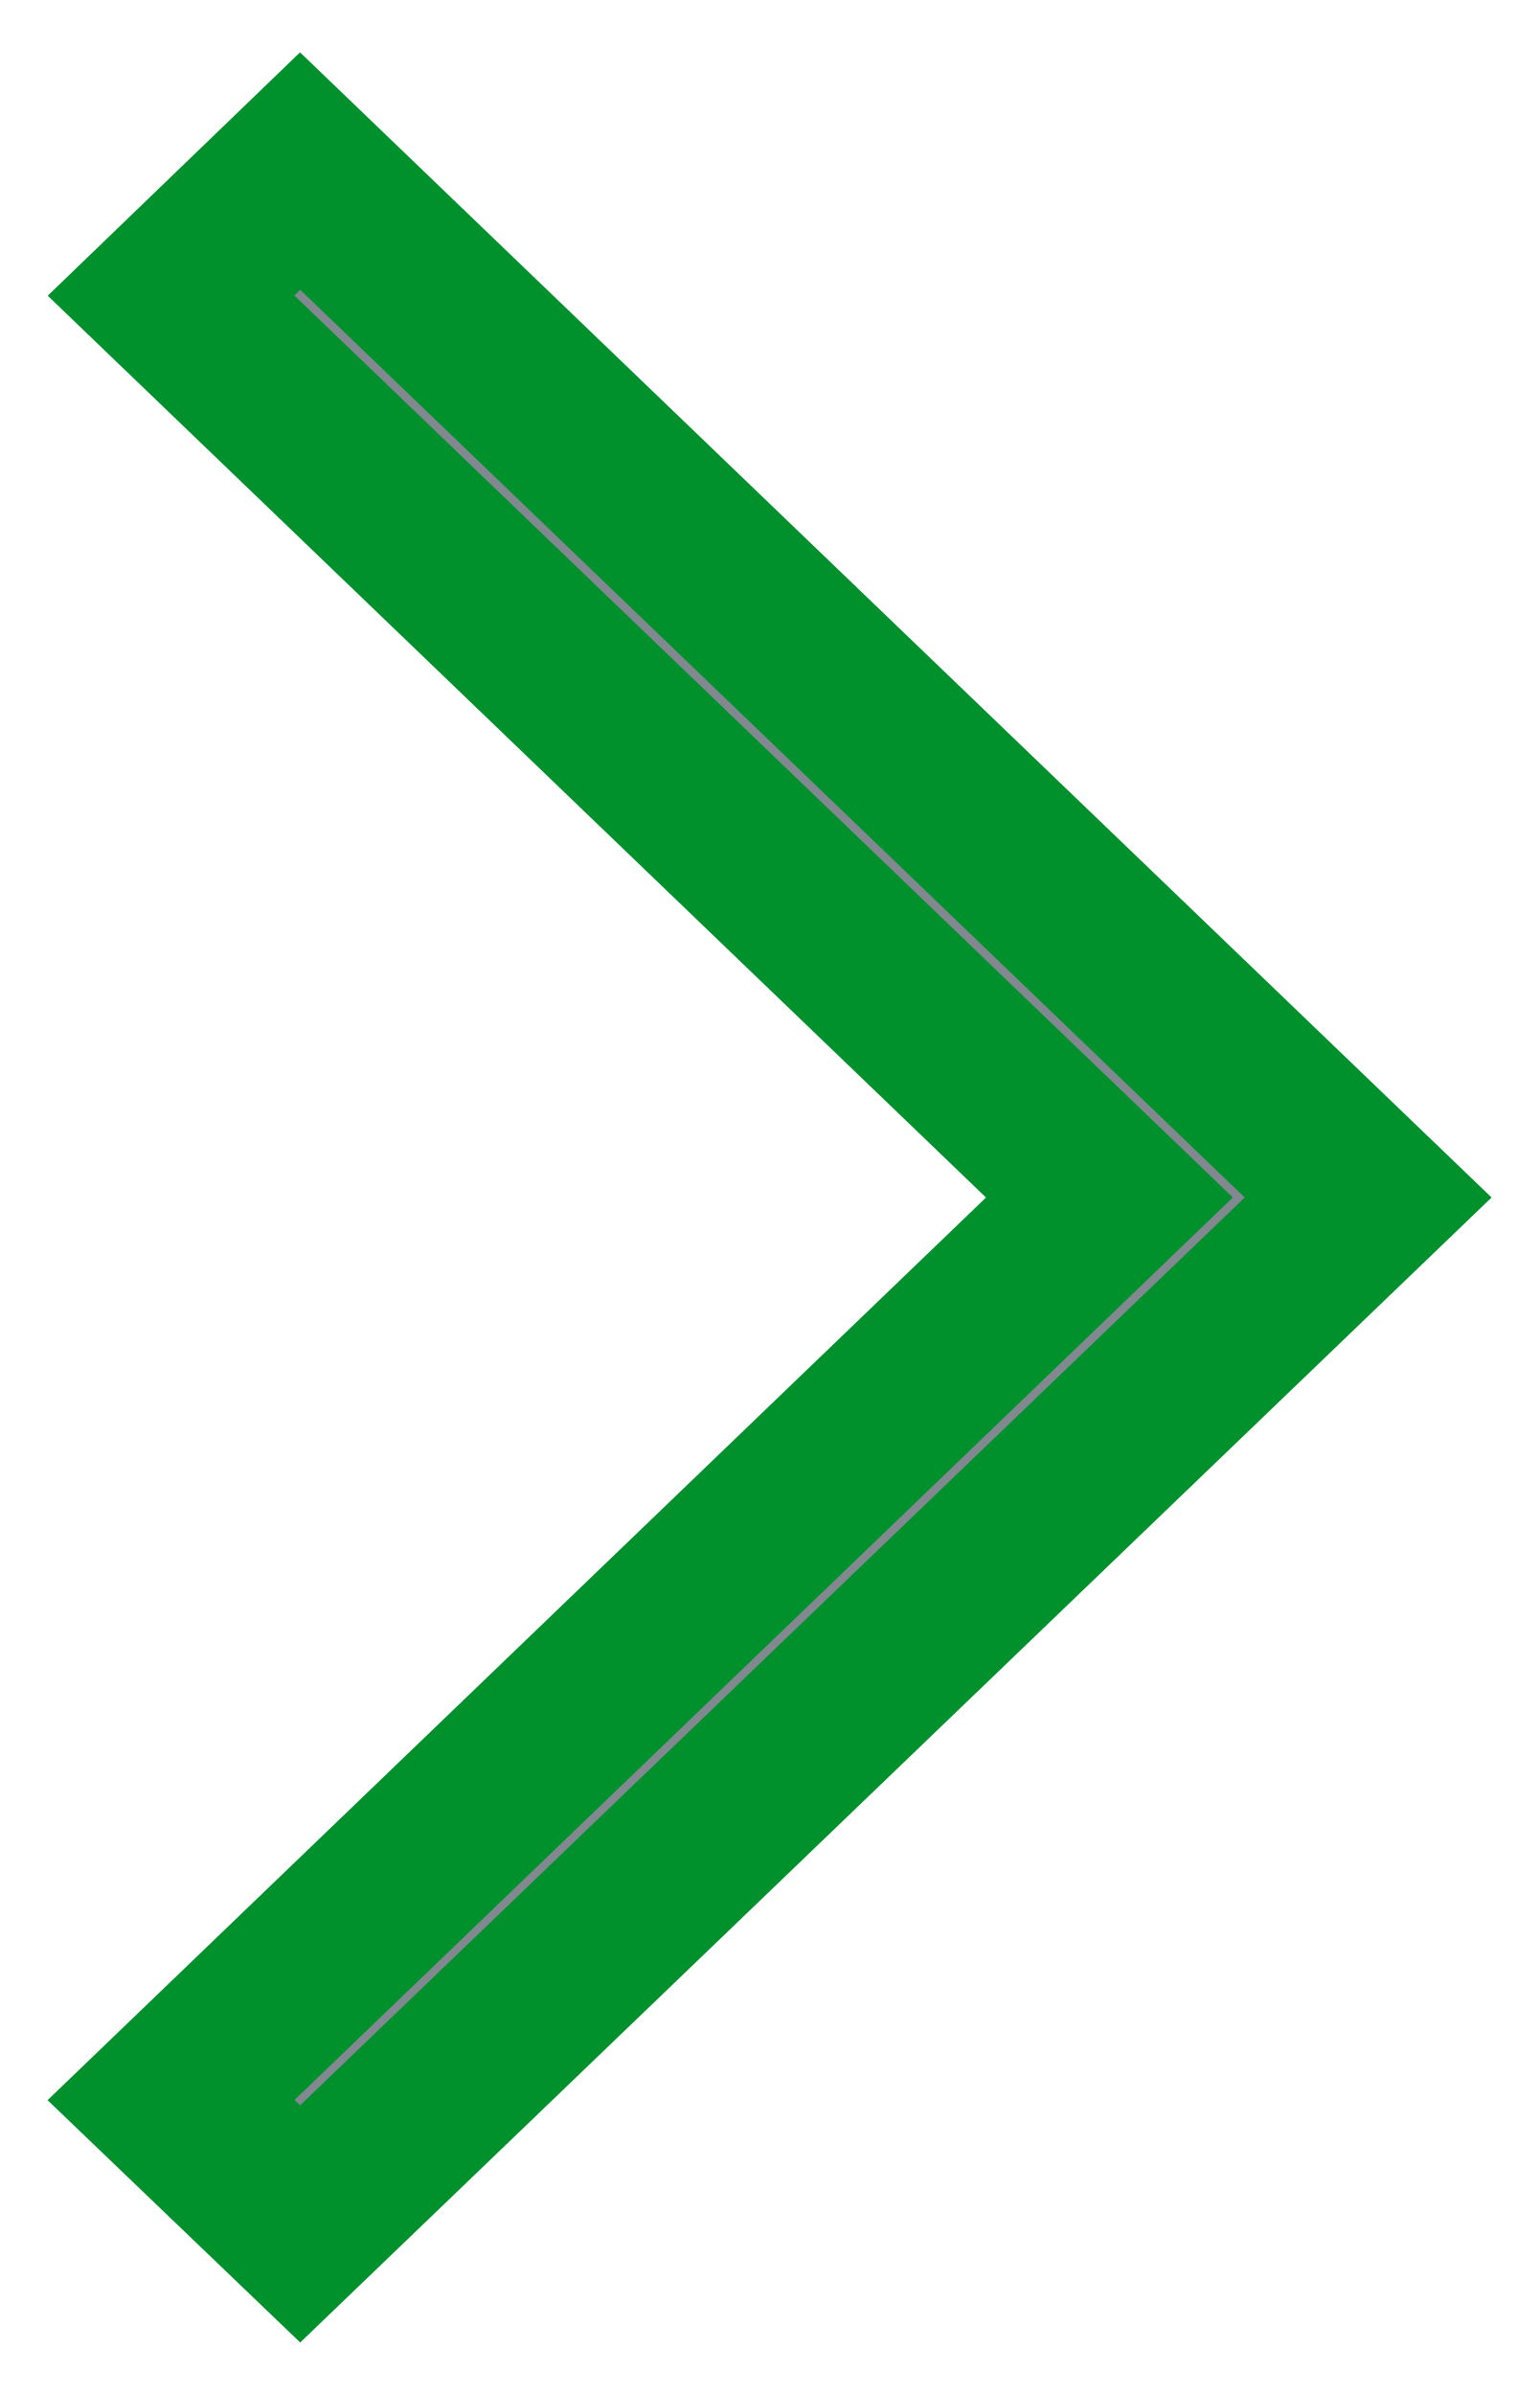
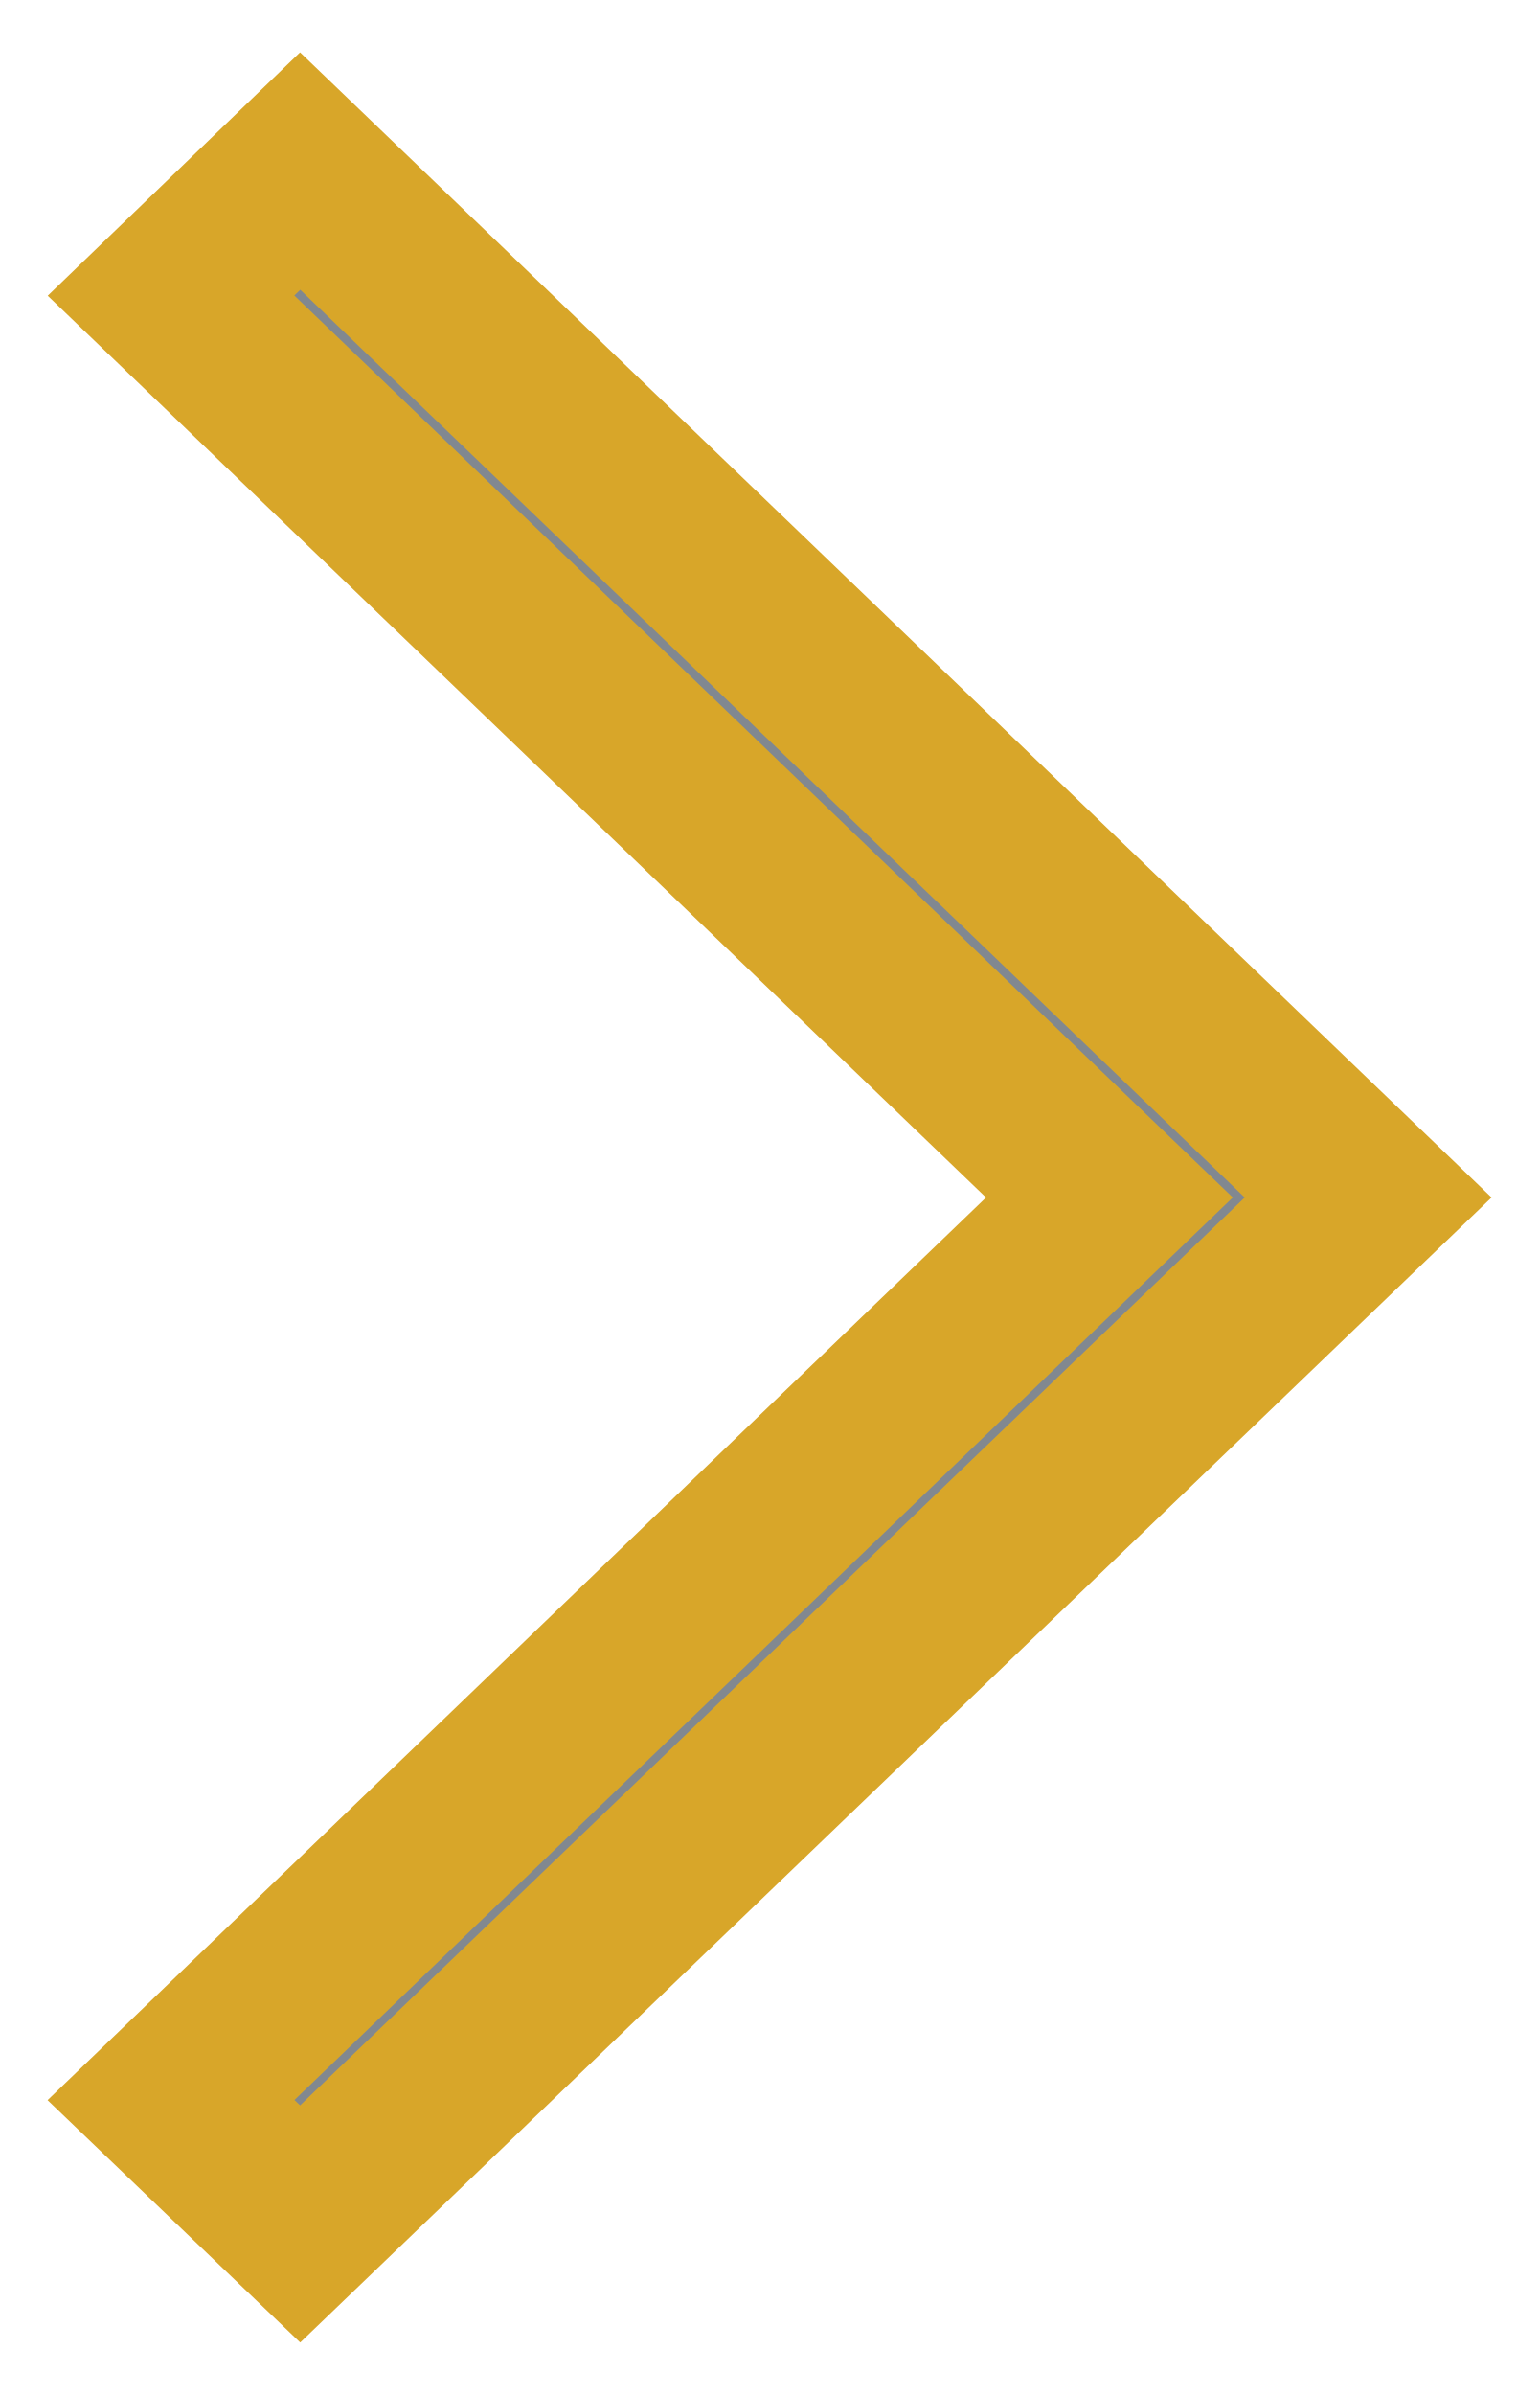
<svg xmlns="http://www.w3.org/2000/svg" width="9" height="14" viewBox="0 0 9 14" fill="none">
-   <path d="M1 1.728L1.755 1L8 7L1.755 13L1 12.276L6.487 7L1 1.728Z" fill="#818890" stroke="#00902C" />
+   <path d="M1 1.728L1.755 1L8 7L1.755 13L1 12.276L6.487 7L1 1.728Z" fill="#818890" stroke="#d8a629" />
</svg>
